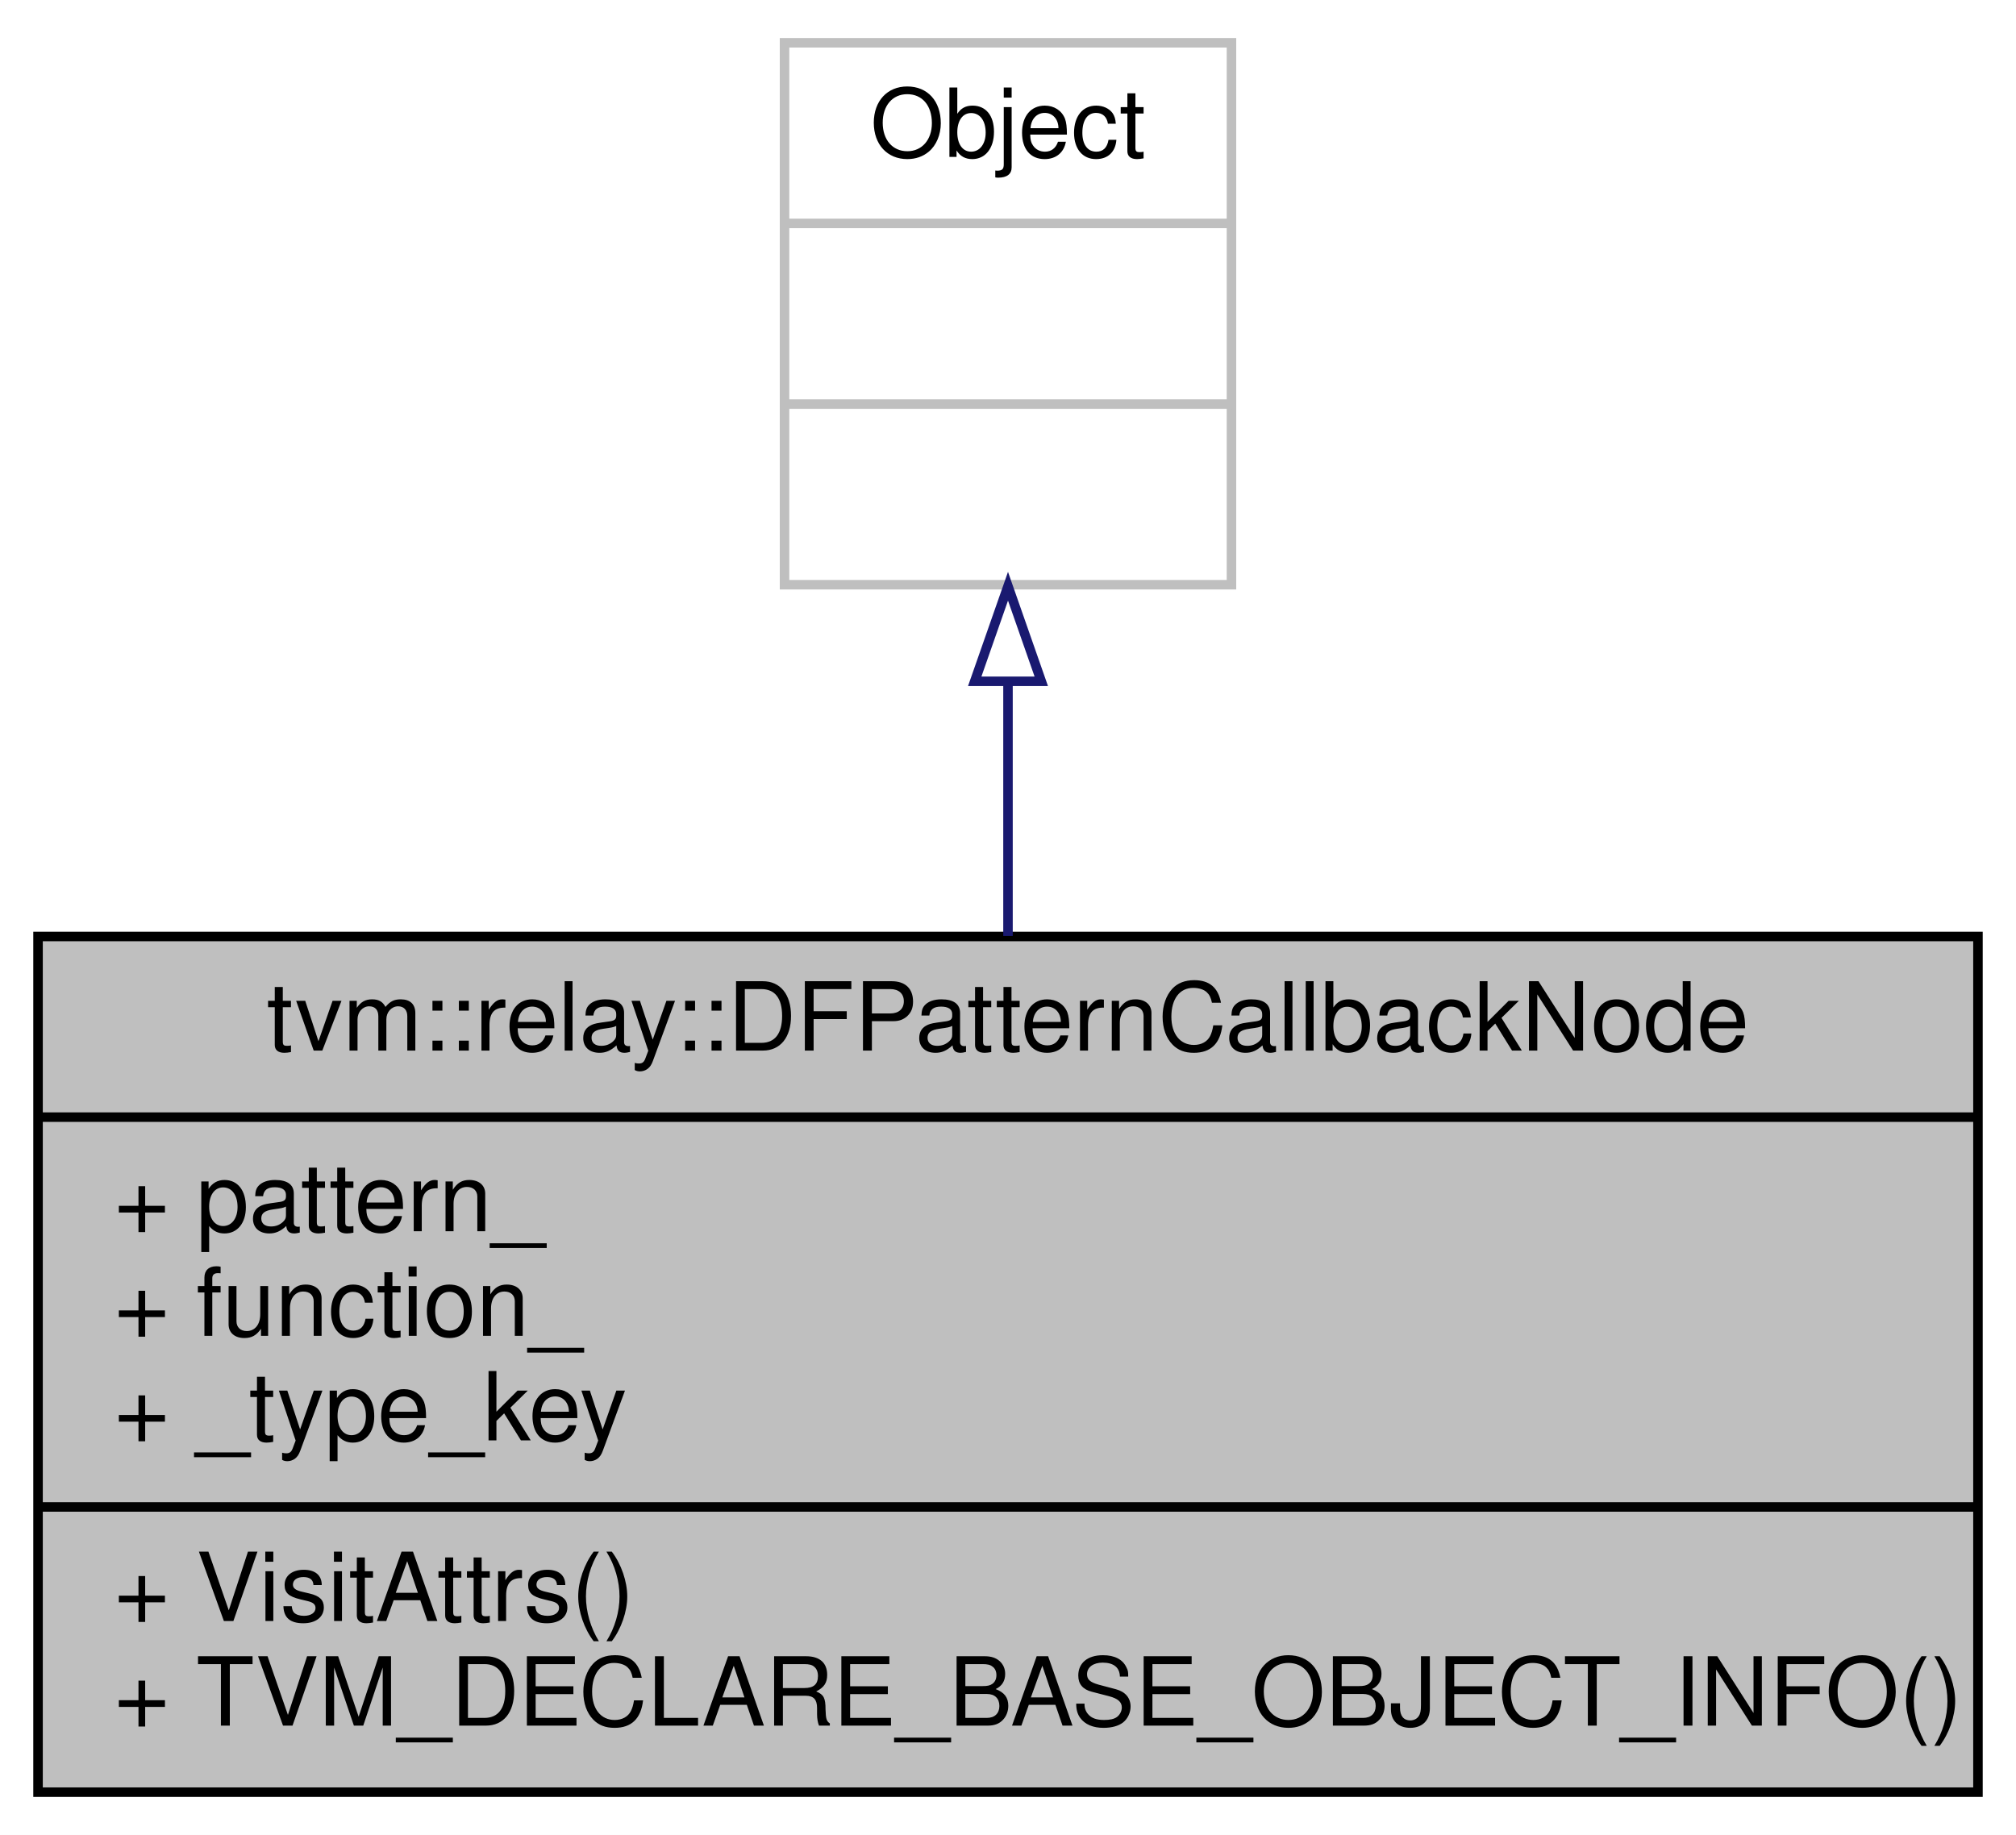
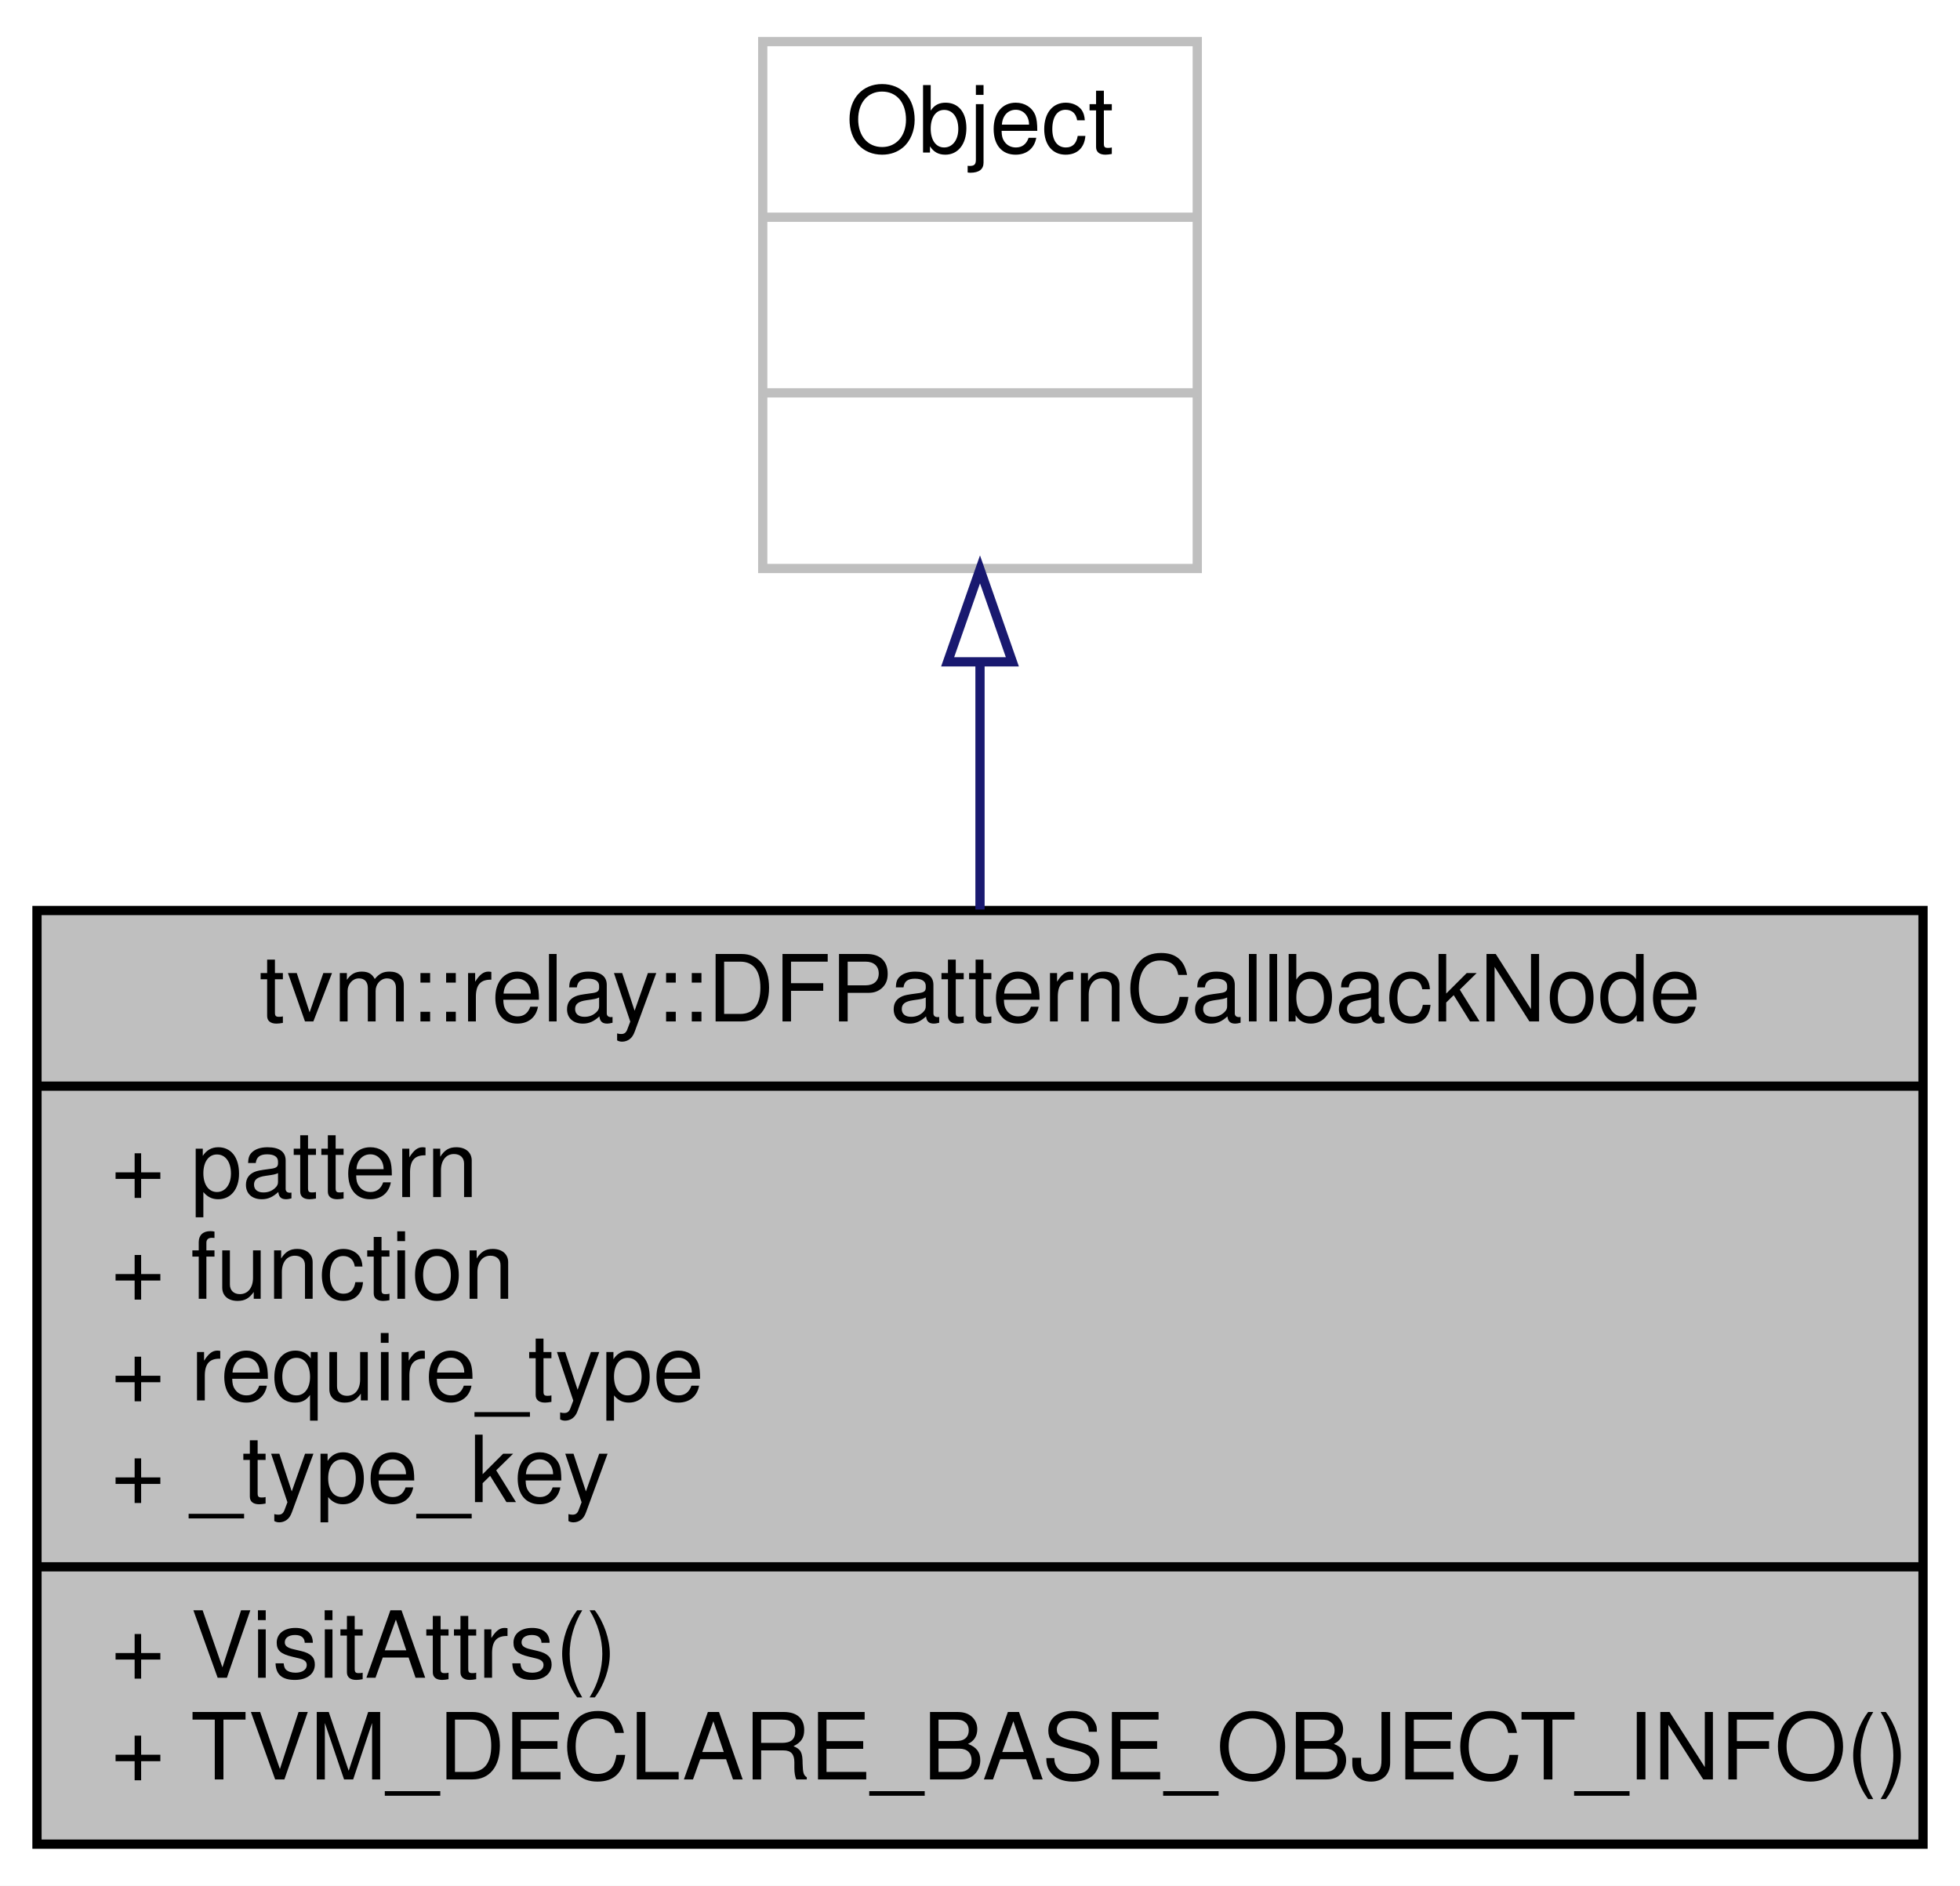
- <svg xmlns="http://www.w3.org/2000/svg" width="212pt" height="193pt" viewBox="0.00 0.00 212.00 193.00">
-   <g id="graph0" class="graph" transform="scale(1 1) rotate(0) translate(4 189)">
-     <polygon fill="white" stroke="none" points="-4,4 -4,-189 208,-189 208,4 -4,4" />
+ <svg xmlns="http://www.w3.org/2000/svg" width="212pt" height="204pt" viewBox="0.00 0.00 212.00 204.00">
+   <g id="graph0" class="graph" transform="scale(1 1) rotate(0) translate(4 200)">
+     <polygon fill="white" stroke="none" points="-4,4 -4,-200 208,-200 208,4 -4,4" />
    <g id="node1" class="node">
-       <polygon fill="#bfbfbf" stroke="black" points="-1.42109e-14,-0.5 -1.42109e-14,-90.5 204,-90.5 204,-0.5 -1.42109e-14,-0.5" />
-       <text text-anchor="middle" x="102" y="-78.5" font-family="Helvetica,sans-Serif" font-size="10.00">tvm::relay::DFPatternCallbackNode</text>
-       <polyline fill="none" stroke="black" points="-1.42109e-14,-71.5 204,-71.5 " />
-       <text text-anchor="start" x="8" y="-59.5" font-family="Helvetica,sans-Serif" font-size="10.00">+ pattern_</text>
-       <text text-anchor="start" x="8" y="-48.5" font-family="Helvetica,sans-Serif" font-size="10.00">+ function_</text>
+       <polygon fill="#bfbfbf" stroke="black" points="-1.42109e-14,-0.5 -1.42109e-14,-101.5 204,-101.5 204,-0.5 -1.42109e-14,-0.5" />
+       <text text-anchor="middle" x="102" y="-89.5" font-family="Helvetica,sans-Serif" font-size="10.00">tvm::relay::DFPatternCallbackNode</text>
+       <polyline fill="none" stroke="black" points="-1.42109e-14,-82.5 204,-82.5 " />
+       <text text-anchor="start" x="8" y="-70.5" font-family="Helvetica,sans-Serif" font-size="10.00">+ pattern</text>
+       <text text-anchor="start" x="8" y="-59.5" font-family="Helvetica,sans-Serif" font-size="10.00">+ function</text>
+       <text text-anchor="start" x="8" y="-48.5" font-family="Helvetica,sans-Serif" font-size="10.00">+ require_type</text>
      <text text-anchor="start" x="8" y="-37.5" font-family="Helvetica,sans-Serif" font-size="10.00">+ _type_key</text>
      <polyline fill="none" stroke="black" points="-1.42109e-14,-30.5 204,-30.5 " />
      <text text-anchor="start" x="8" y="-18.5" font-family="Helvetica,sans-Serif" font-size="10.00">+ VisitAttrs()</text>
      <text text-anchor="start" x="8" y="-7.5" font-family="Helvetica,sans-Serif" font-size="10.00">+ TVM_DECLARE_BASE_OBJECT_INFO()</text>
    </g>
    <g id="node2" class="node">
-       <polygon fill="white" stroke="#bfbfbf" points="78.5,-127.5 78.5,-184.5 125.5,-184.5 125.5,-127.5 78.5,-127.5" />
-       <text text-anchor="middle" x="102" y="-172.5" font-family="Helvetica,sans-Serif" font-size="10.00">Object</text>
-       <polyline fill="none" stroke="#bfbfbf" points="78.5,-165.5 125.5,-165.5 " />
-       <text text-anchor="middle" x="102" y="-153.5" font-family="Helvetica,sans-Serif" font-size="10.00"> </text>
-       <polyline fill="none" stroke="#bfbfbf" points="78.5,-146.5 125.5,-146.5 " />
-       <text text-anchor="middle" x="102" y="-134.5" font-family="Helvetica,sans-Serif" font-size="10.00"> </text>
+       <polygon fill="white" stroke="#bfbfbf" points="78.5,-138.5 78.5,-195.5 125.5,-195.5 125.5,-138.5 78.5,-138.5" />
+       <text text-anchor="middle" x="102" y="-183.5" font-family="Helvetica,sans-Serif" font-size="10.00">Object</text>
+       <polyline fill="none" stroke="#bfbfbf" points="78.5,-176.5 125.5,-176.5 " />
+       <text text-anchor="middle" x="102" y="-164.5" font-family="Helvetica,sans-Serif" font-size="10.00"> </text>
+       <polyline fill="none" stroke="#bfbfbf" points="78.5,-157.5 125.5,-157.5 " />
+       <text text-anchor="middle" x="102" y="-145.5" font-family="Helvetica,sans-Serif" font-size="10.00"> </text>
    </g>
    <g id="edge1" class="edge">
-       <path fill="none" stroke="midnightblue" d="M102,-117.214C102,-108.609 102,-99.394 102,-90.554" />
-       <polygon fill="none" stroke="midnightblue" points="98.5,-117.34 102,-127.34 105.5,-117.34 98.5,-117.34" />
+       <path fill="none" stroke="midnightblue" d="M102,-128.354C102,-119.796 102,-110.578 102,-101.608" />
+       <polygon fill="none" stroke="midnightblue" points="98.5,-128.404 102,-138.404 105.5,-128.404 98.5,-128.404" />
    </g>
  </g>
</svg>
